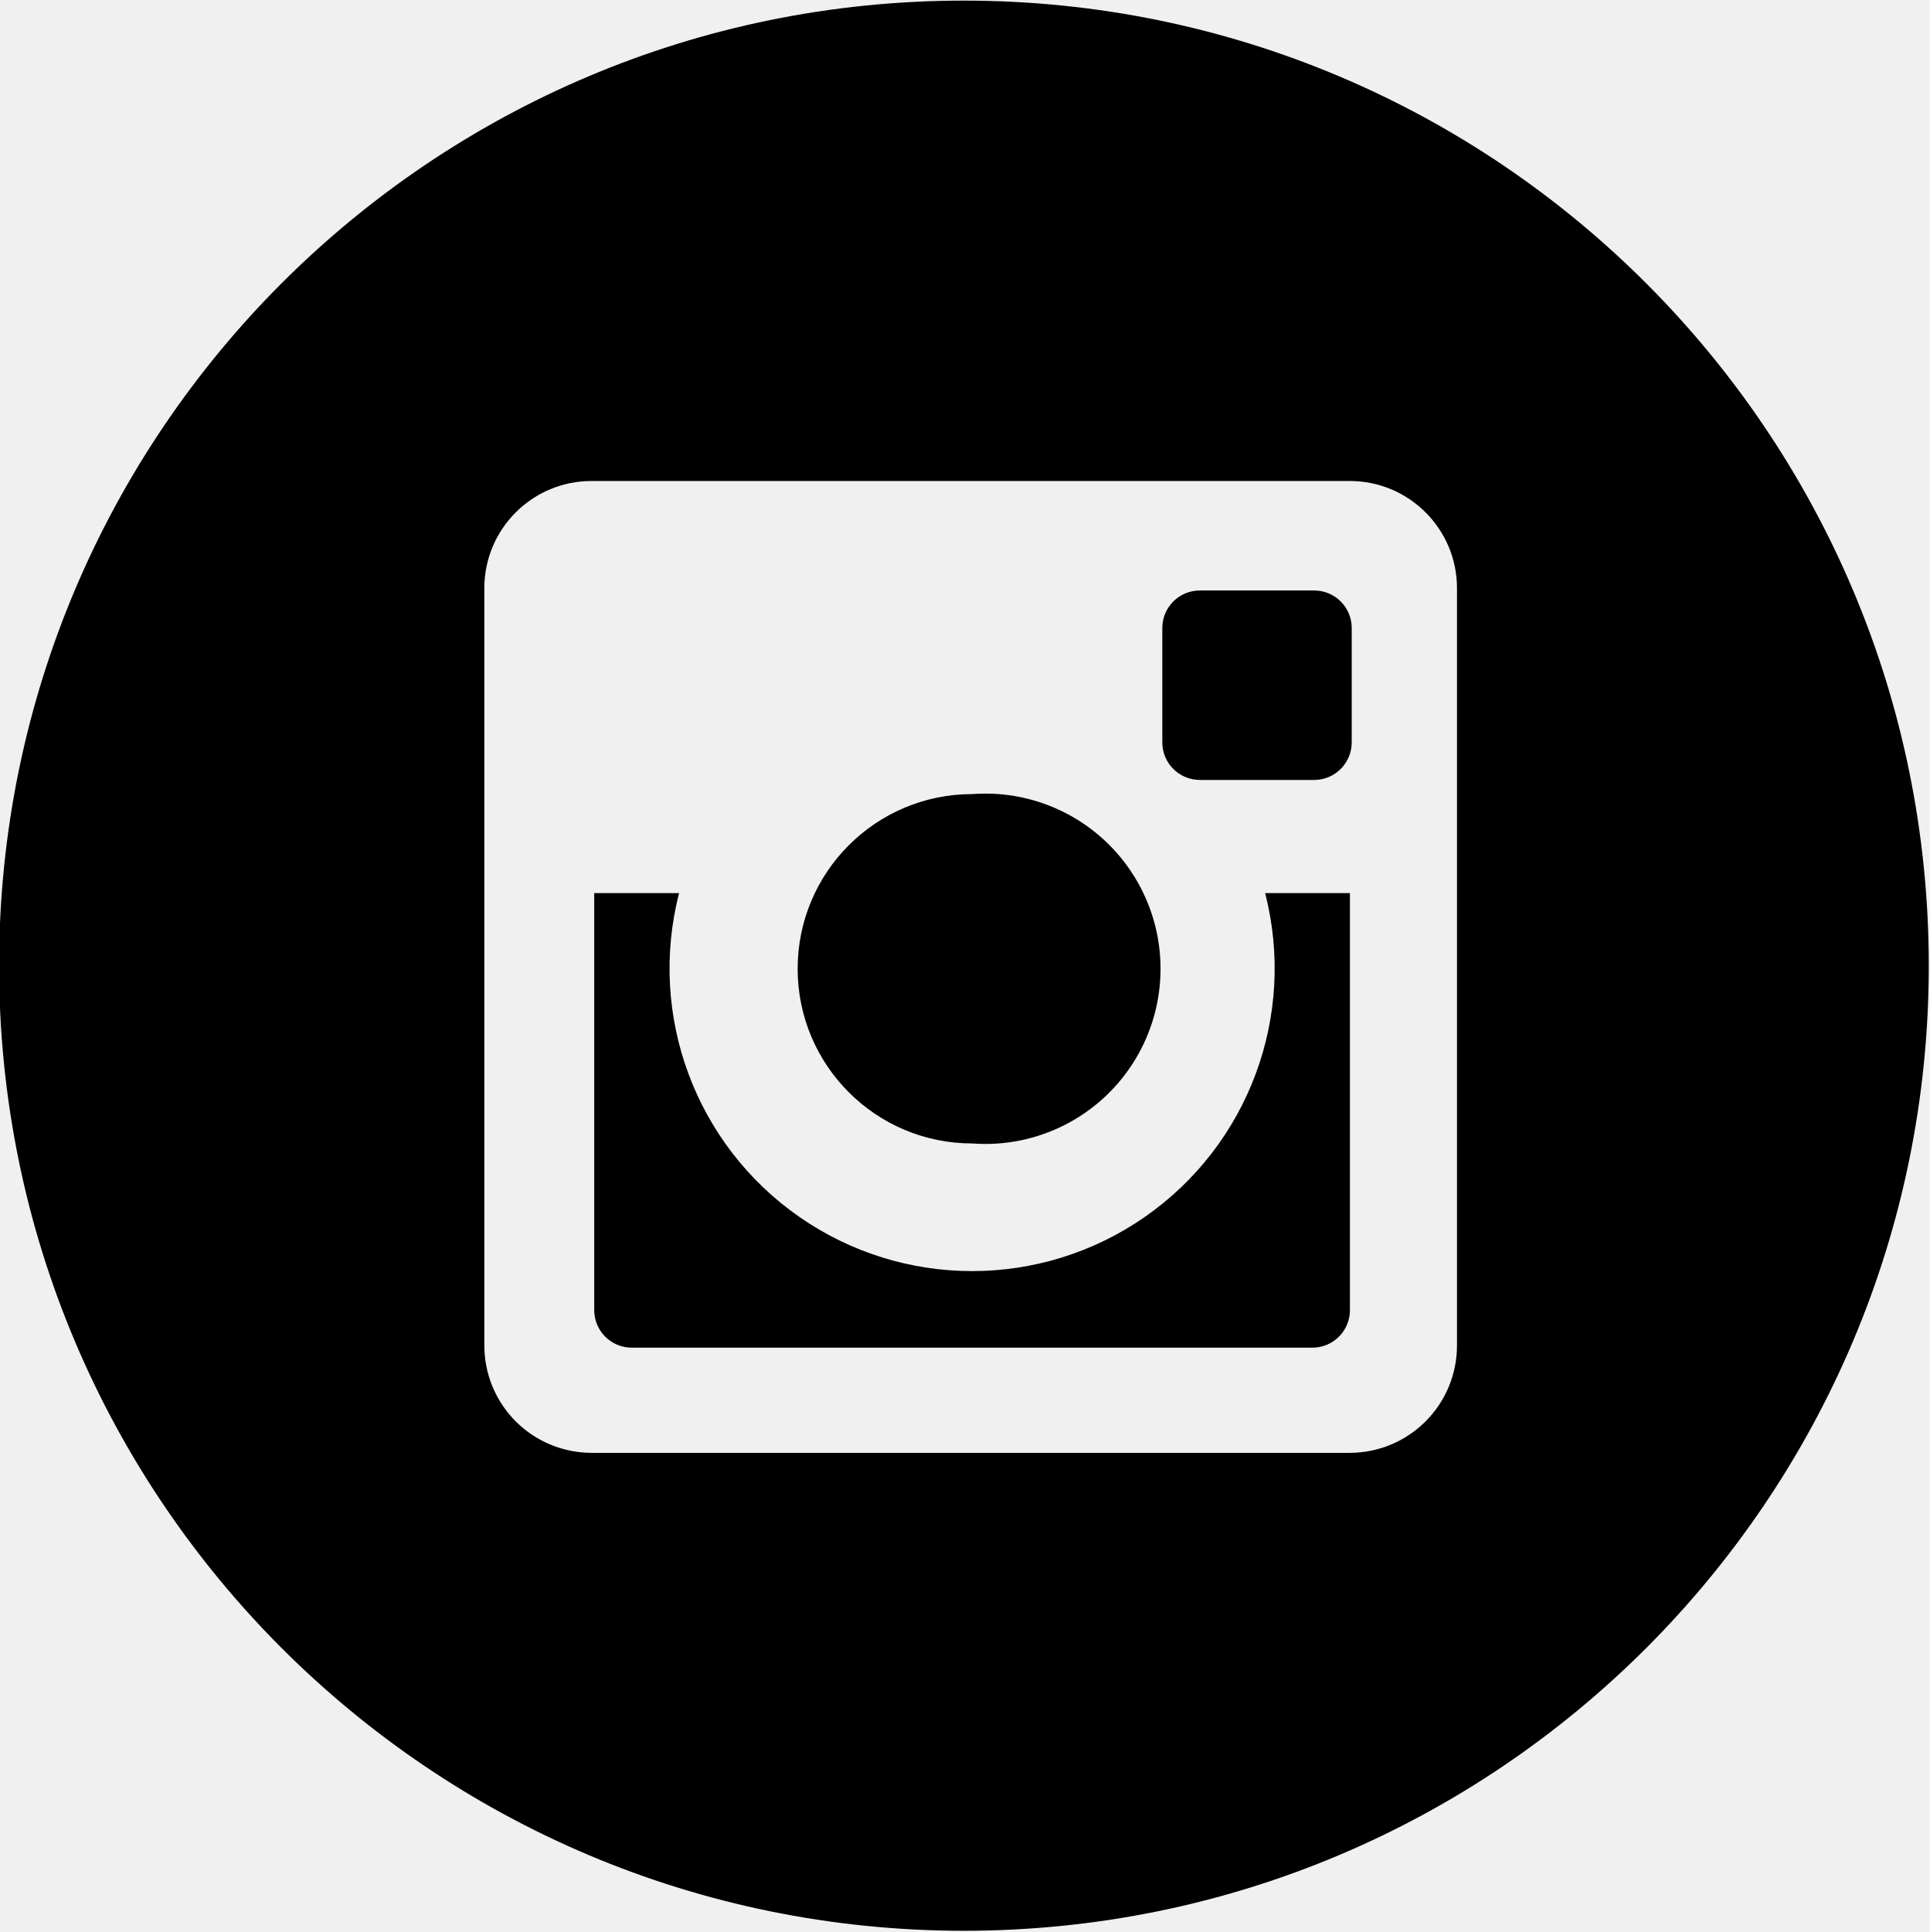
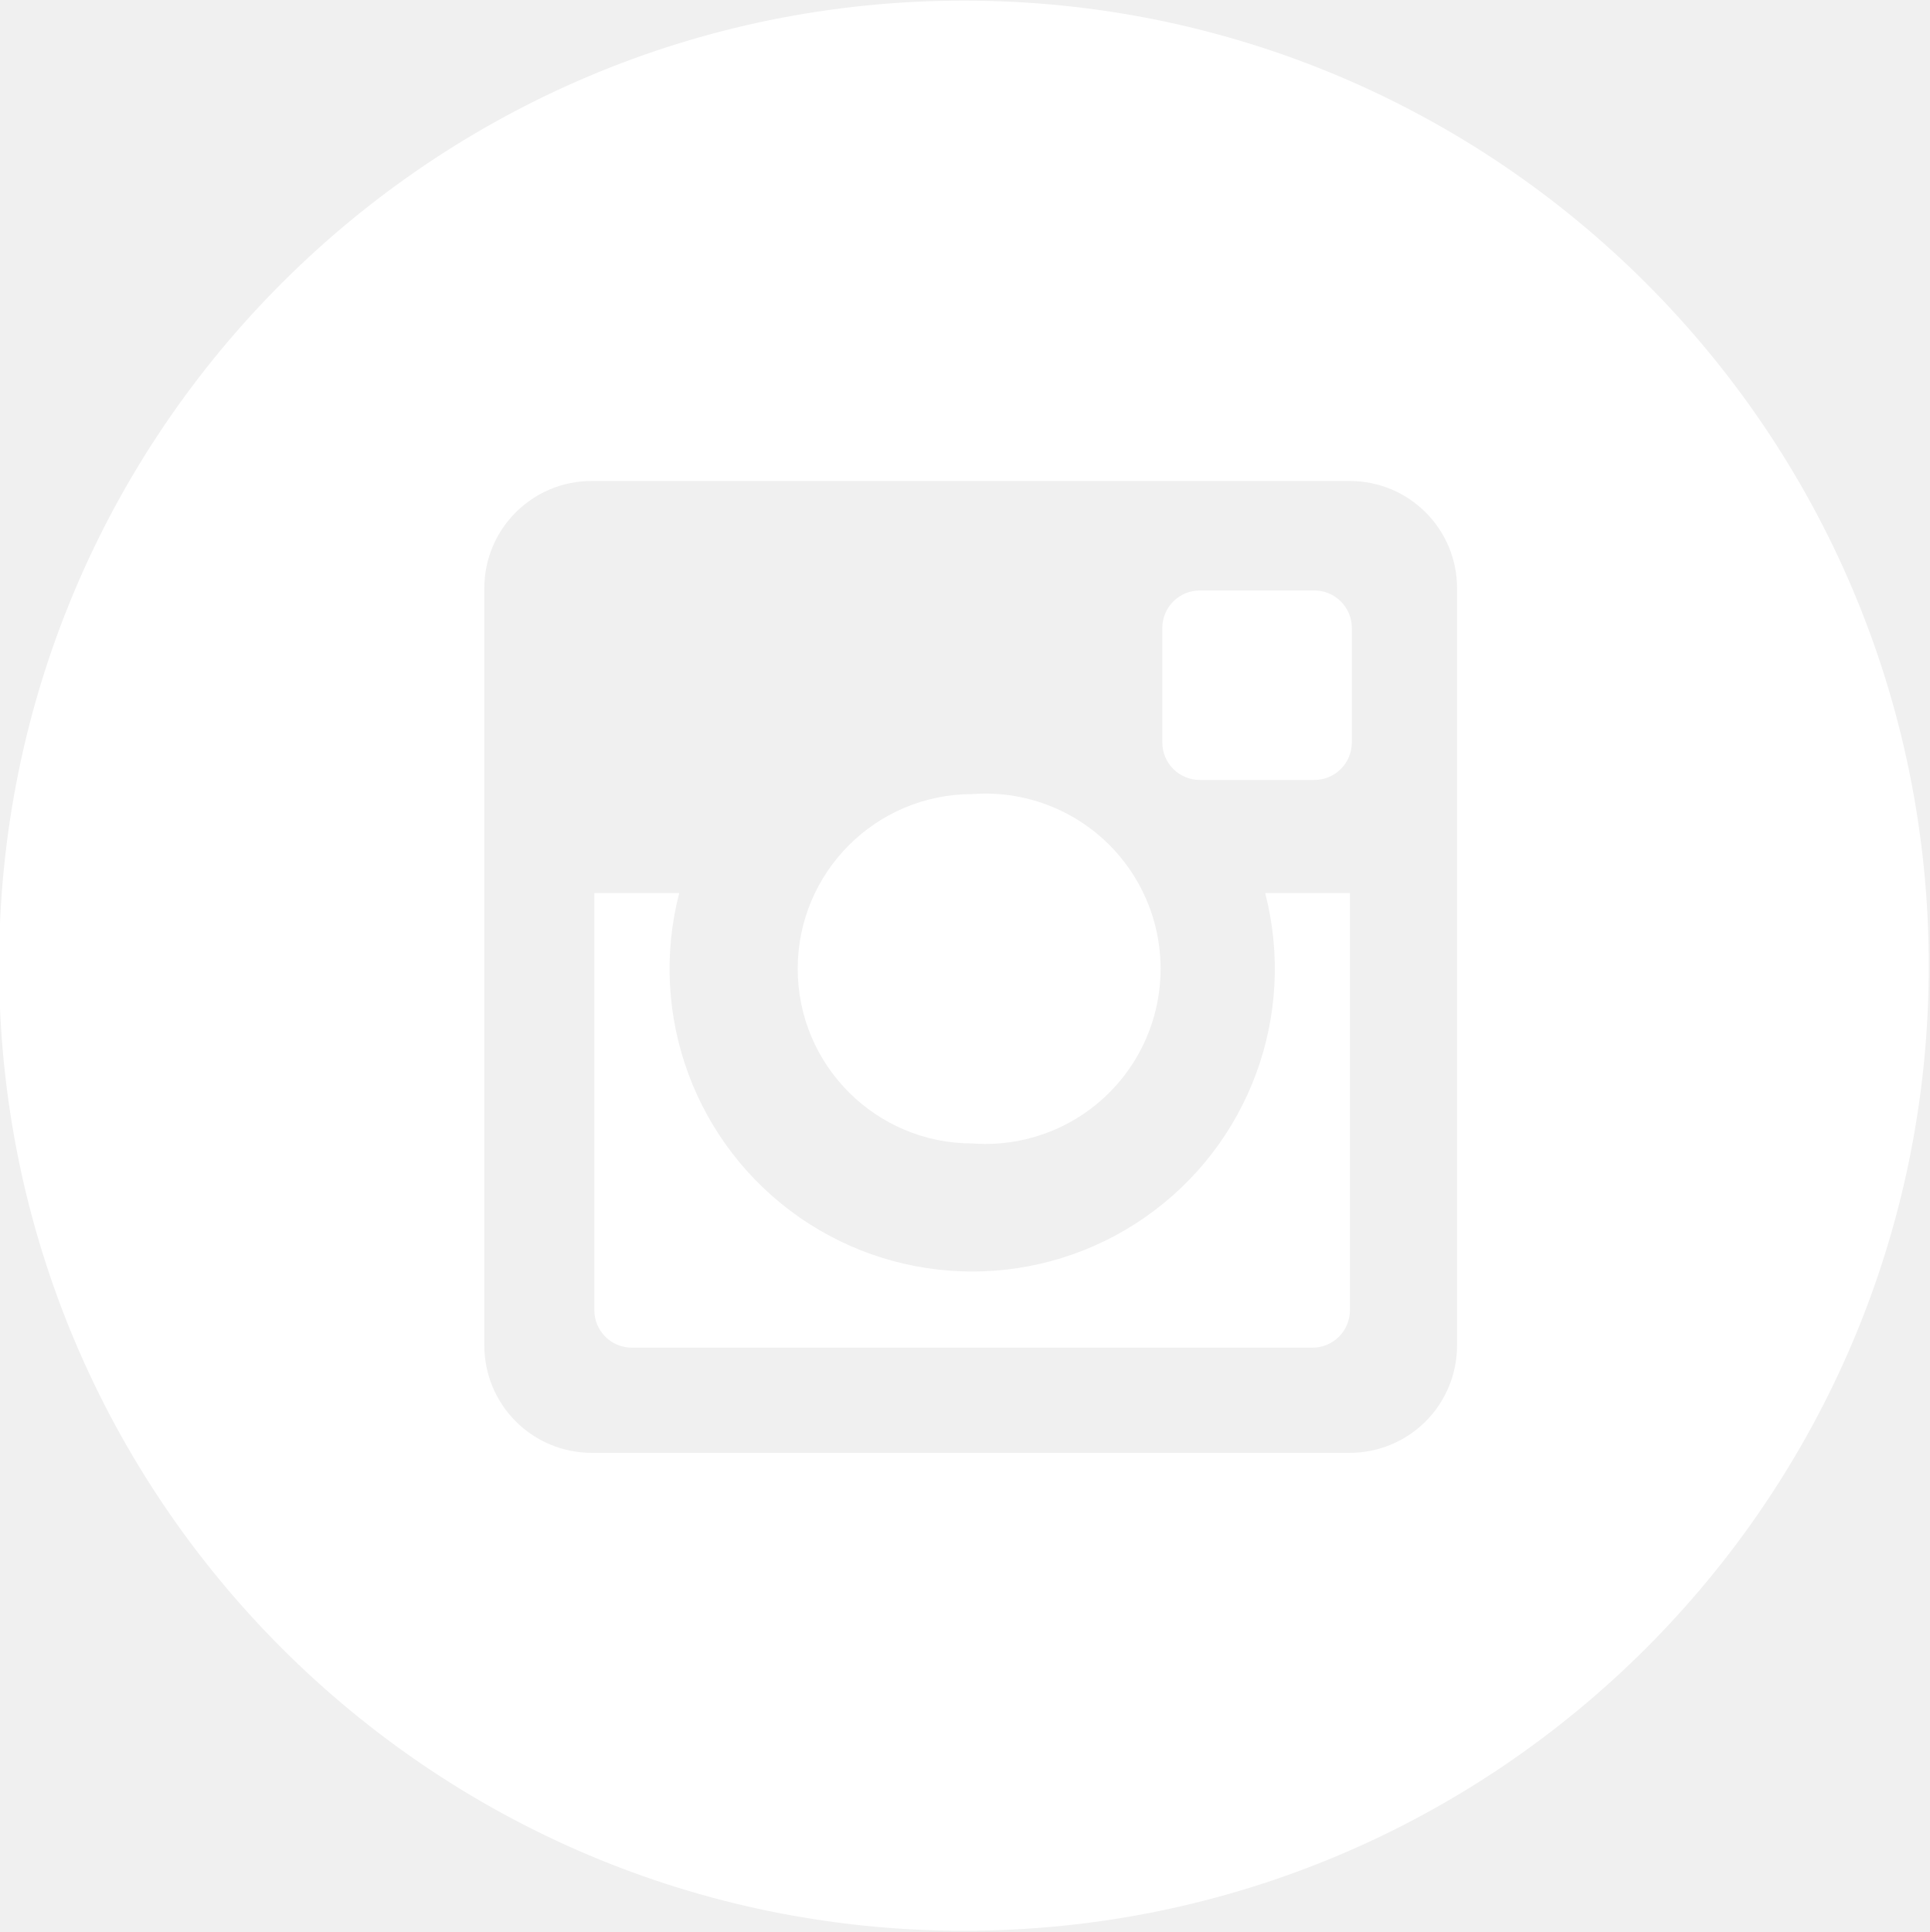
- <svg xmlns="http://www.w3.org/2000/svg" viewBox="0 0 31.376 31.41">
-   <path d="M15.677.01A15.69 15.69 0 1 1-.015 15.7 15.688 15.688 0 0 1 15.677.01zm6.272 23.61a1.745 1.745 0 0 0 1.744-1.75V9.56a1.743 1.743 0 0 0-1.745-1.74H9.62a1.743 1.743 0 0 0-1.744 1.74v12.31a1.745 1.745 0 0 0 1.745 1.75H21.95zm-1.376-9.1a4.92 4.92 0 1 1-9.53 0h-1.38v6.78a.61.61 0 0 0 .612.61H21.34a.61.61 0 0 0 .612-.61v-6.78h-1.38zm-4.762-1.61a2.848 2.848 0 1 1 0 5.68 2.84 2.84 0 0 1 0-5.68zm3.7-3.31h1.86a.61.61 0 0 1 .61.61v1.86a.61.61 0 0 1-.61.61h-1.86a.61.61 0 0 1-.61-.61v-1.86a.61.61 0 0 1 .61-.61z" />
+ <svg xmlns="http://www.w3.org/2000/svg" width="31.376" height="31.41" viewBox="0 0 31.376 31.41">
+   <defs>
+     <style>
+       .cls-1 {
+         fill: #fff;
+         fill-rule: evenodd;
+       }
+     </style>
+   </defs>
+   <path id="Инста" class="cls-1" d="M87.865,2355.23a15.69,15.69,0,1,1-15.692,15.69A15.688,15.688,0,0,1,87.865,2355.23Zm6.272,23.61a1.745,1.745,0,0,0,1.745-1.75v-12.31a1.743,1.743,0,0,0-1.745-1.74H81.809a1.743,1.743,0,0,0-1.745,1.74v12.31a1.745,1.745,0,0,0,1.745,1.75H94.136Zm-1.375-9.1a4.921,4.921,0,1,1-9.529,0h-1.38v6.78a0.609,0.609,0,0,0,.611.61H93.529a0.609,0.609,0,0,0,.611-0.61v-6.78H92.761ZM88,2368.13a2.848,2.848,0,1,1,0,5.68A2.84,2.84,0,0,1,88,2368.13Zm3.7-3.31H93.56a0.609,0.609,0,0,1,.611.61v1.86a0.609,0.609,0,0,1-.611.61H91.7a0.609,0.609,0,0,1-.611-0.61v-1.86A0.609,0.609,0,0,1,91.7,2364.82Z" transform="translate(-72.188 -2355.22)" />
</svg>
